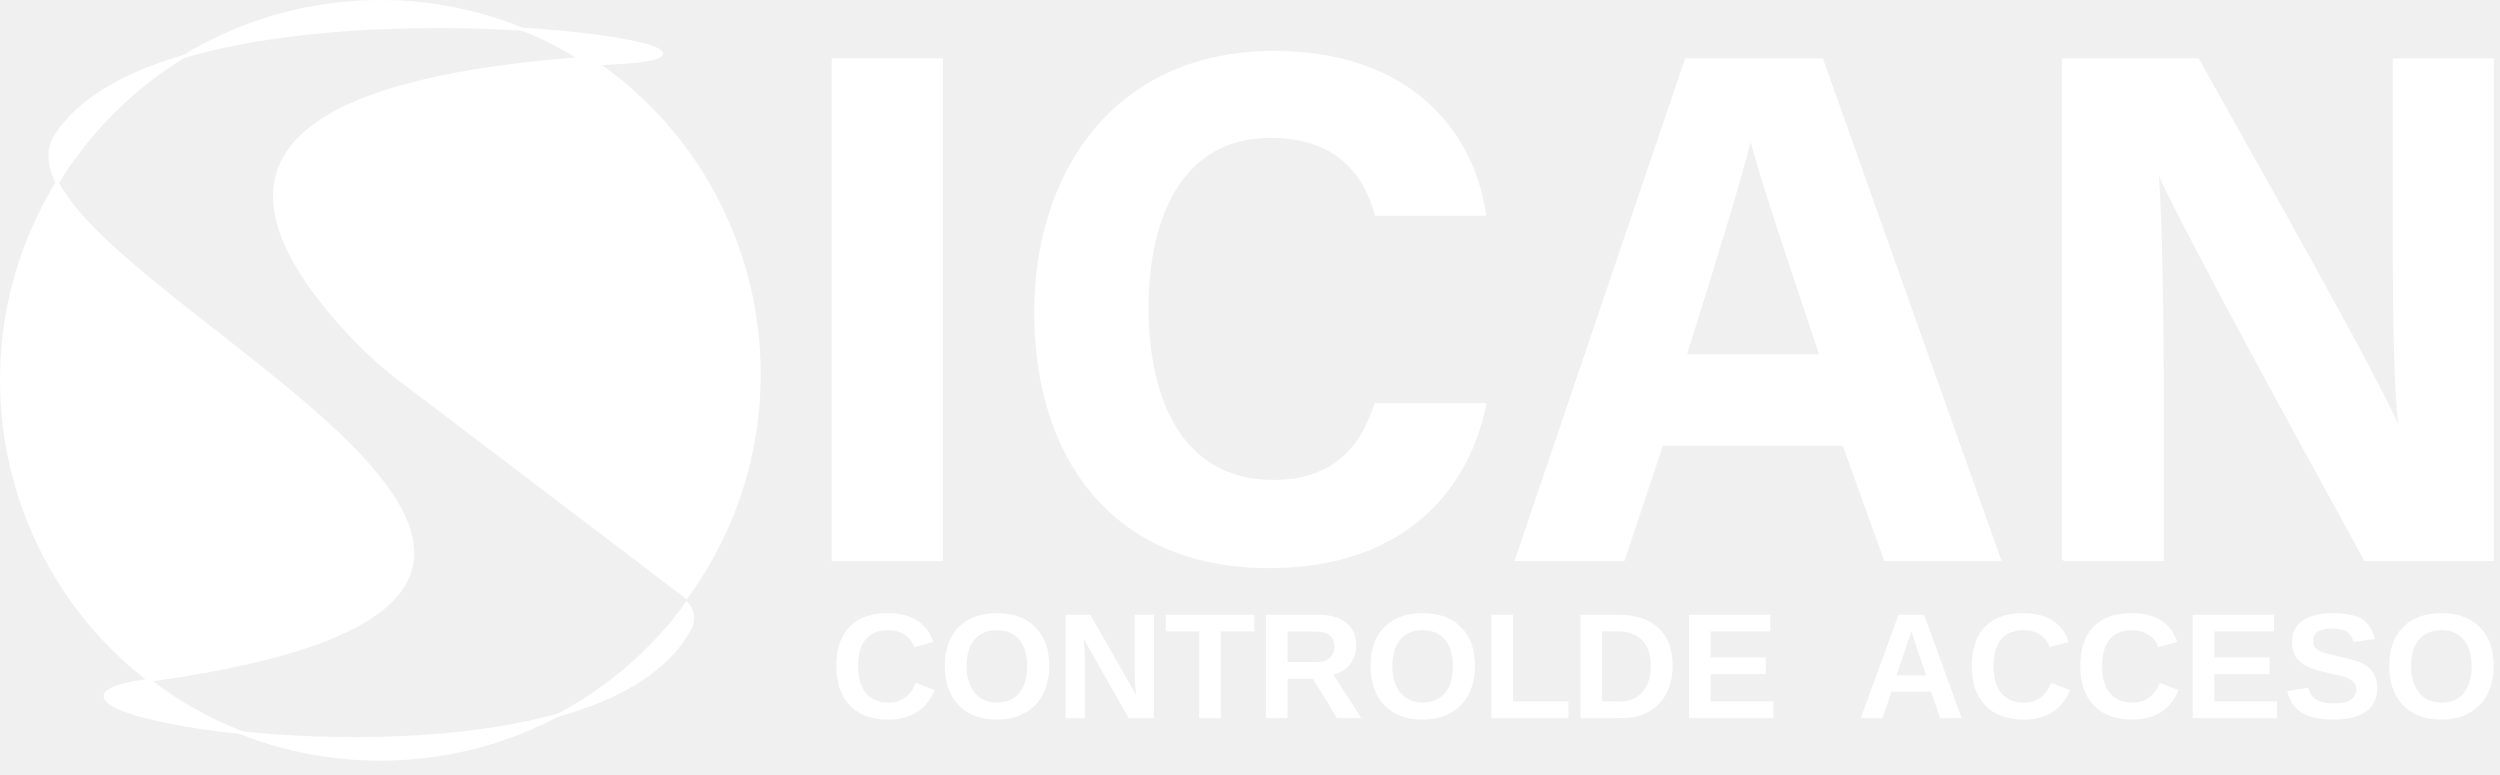
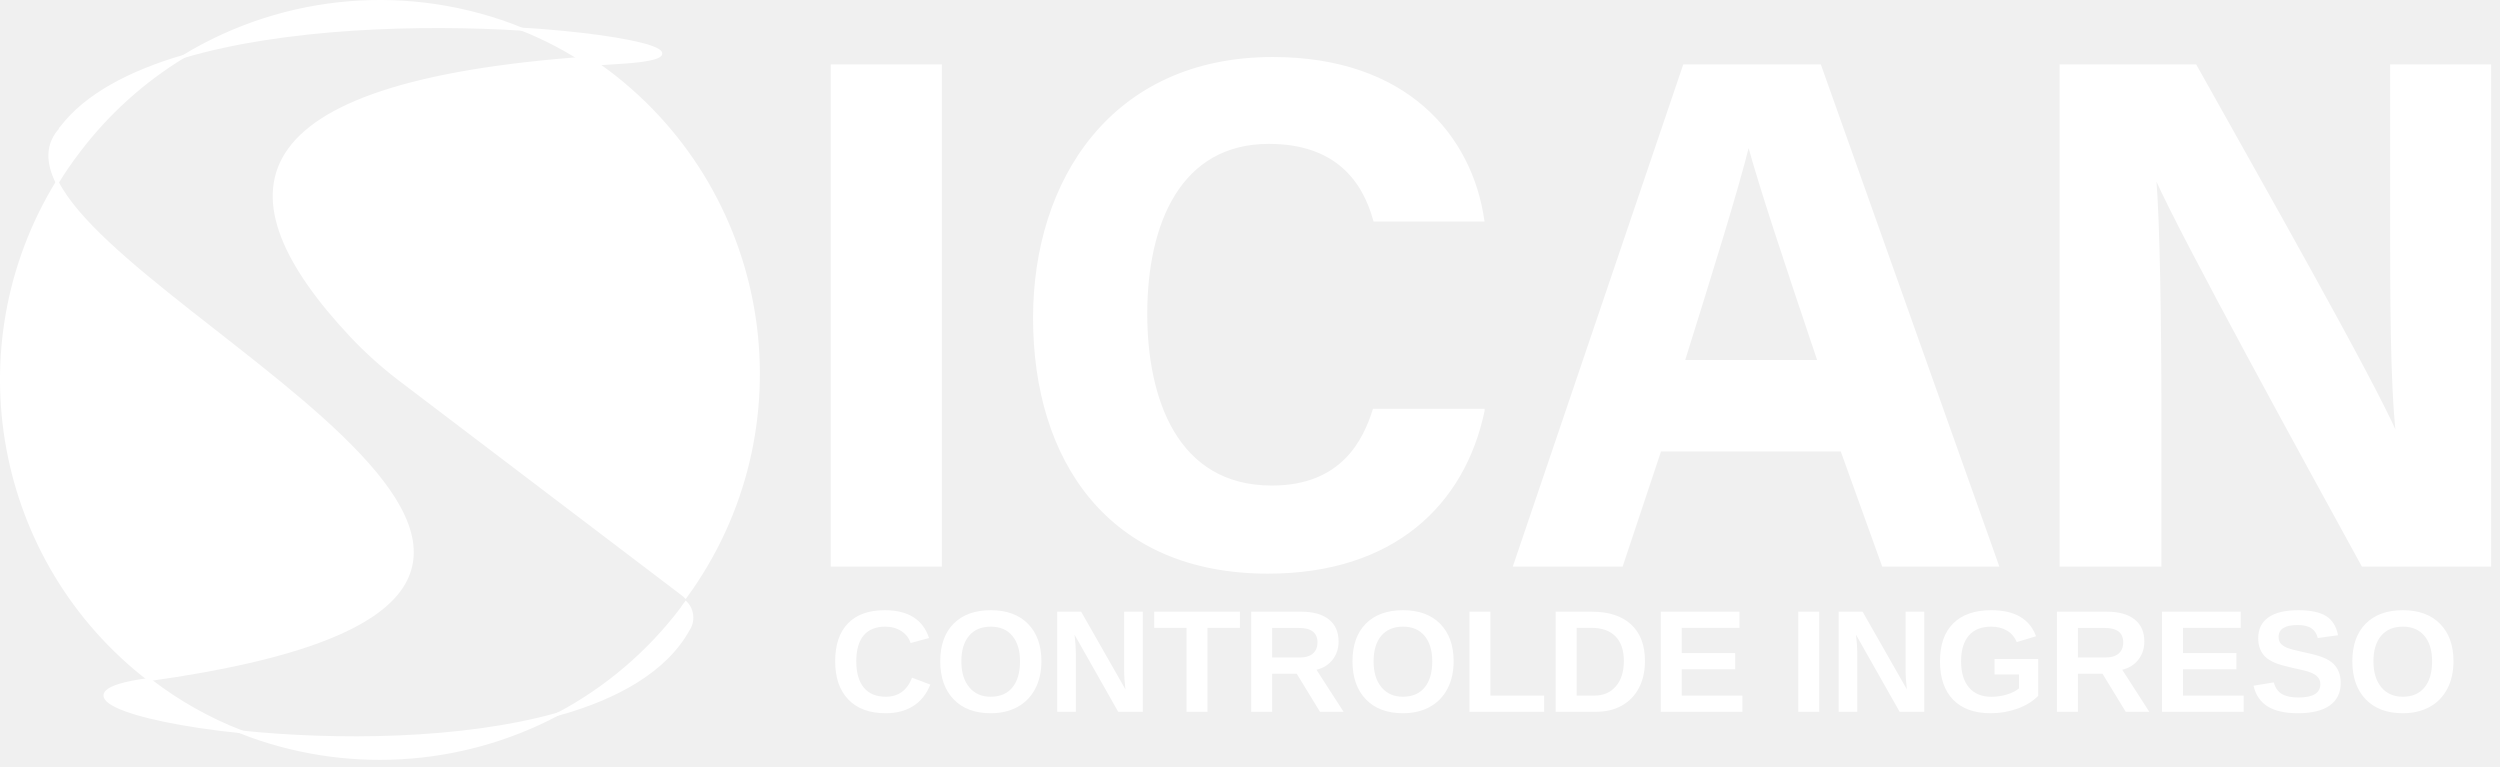
- <svg xmlns="http://www.w3.org/2000/svg" id="Capa_1" data-name="Capa 1" viewBox="0 0 813.5 252.16">
+ <svg xmlns="http://www.w3.org/2000/svg" id="Capa_1" data-name="Capa 1" viewBox="0 0 814.394 249.717">
  <defs>
-     <style>.cls-1,.cls-3,.cls-4{fill:#fff;}.cls-1{stroke:#fff;stroke-miterlimit:10;}.cls-2,.cls-3{isolation:isolate;}.cls-3{font-size:45.5px;}.cls-3,.cls-4{font-family:Arial;font-weight:700;}.cls-4{font-size:48.9px;}.cls-5{white-space:pre;}.cls-6{letter-spacing:-1px;}</style>
+     <style>.cls-1,.cls-2{fill:#fff;}.cls-1{stroke:#fff;stroke-miterlimit:10;}.cls-2{font-size:47.4px;font-family:Arial;font-weight:700;}.cls-3{white-space:pre;}</style>
  </defs>
-   <path class="cls-1" d="M59.83,18.37c33.2-9.8,77.4-10.9,110.1-8.9A123.28,123.28,0,0,0,59.83,18.37Z" transform="translate(0 0)" />
-   <path class="cls-1" d="M18.63,59.37a123.31,123.31,0,0,0,29.9,162C246.33,193.77,43.43,108,18.63,59.37Z" transform="translate(0 0)" />
-   <path class="cls-1" d="M114.63,109.57a131.52,131.52,0,0,0,15.2,13.7l92.7,70.4a5.72,5.72,0,0,1,.8.7,123.23,123.23,0,0,0-25-170.8c-2.2-1.6-4.4-3.2-6.6-4.7C75.53,27.17,71.33,63.47,114.63,109.57Z" transform="translate(0 0)" />
-   <path class="cls-1" d="M181.63,232.67c-31.4,8.8-72.4,9-103.2,5.8A124,124,0,0,0,181.63,232.67Z" transform="translate(0 0)" />
-   <path class="cls-1" d="M191.83,21l8.8-.6c31.2-1.7,8.4-8.5-30.6-10.9A116.9,116.9,0,0,1,191.83,21Z" transform="translate(0 0)" />
-   <path class="cls-1" d="M223.43,196.37a24.26,24.26,0,0,0-1.4,2,122.91,122.91,0,0,1-40.3,34.3c19.3-5.4,35-14.2,42.4-27.5A7,7,0,0,0,223.43,196.37Z" transform="translate(0 0)" />
-   <path class="cls-1" d="M49.23,221.87c-0.2-.2-0.4-0.3-0.6-0.5-0.3,0-.6.1-0.9,0.1-29.4,4.1-7,13,30.8,16.9A120.09,120.09,0,0,1,49.23,221.87Z" transform="translate(0 0)" />
-   <path class="cls-1" d="M59.83,18.37C42.43,23.47,28,31,19.93,41.67h0l-0.1.1,0.1,0.1c-4.7,5-4.6,10.9-1.3,17.6a115.24,115.24,0,0,1,7-10.2A123.39,123.39,0,0,1,59.83,18.37Z" transform="translate(0 0)" />
-   <path class="cls-1" d="M306.33,19.47v162.6h-35.2V19.47h35.2Z" transform="translate(0 0)" />
-   <path class="cls-1" d="M483.13,131.77c-6.4,30.4-29.3,52.6-70.1,52.6-51.7,0-76-36.6-76-82.8,0-44.6,25.3-84.5,77.6-84.5,43.4,0,64.4,25.3,68.4,52.6h-35.2c-3.5-12.7-12.3-25.3-34.5-25.3-29,0-40.1,26.2-40.1,55.9,0,27.4,9.7,56.4,41.1,56.4,23.1,0,30.2-15.3,33.3-25h35.5v0.1h0Z" transform="translate(0 0)" />
-   <path class="cls-1" d="M540.73,144.57l-12.5,37.5H493.5l55.2-162.6h44.1l57.8,162.6H613.5L600,144.57H540.73Zm51.9-28.8c-11.6-34.5-18.9-56.4-22.9-71H569.5c-4,16-12,41.5-21.2,71h44.33Z" transform="translate(0 0)" />
-   <path class="cls-1" d="M671.43,182.07V19.47h43.7c20.3,36.3,57.8,102.4,65.4,120.1H781c-1.9-17-1.9-45.3-1.9-72V19.47H811v162.6h-41.3c-17.5-31.9-59-107.4-67.3-126.3h-0.5c1.2,14.2,1.7,47.7,1.7,76.7v49.6h-32.2Z" transform="translate(0 0)" />
-   <g class="cls-2">
-     <text class="cls-3" transform="translate(402.63 235.03)"> </text>
-   </g>
-   <text class="cls-4" transform="translate(270.13 233.67)">CONTRO<tspan x="211.88" y="0">L</tspan>
-     <tspan class="cls-5" x="240.87" y="0"> DE</tspan>
-     <tspan class="cls-6" x="322.39" y="0"> </tspan>
-     <tspan x="334.16" y="0">ACCESO</tspan>
+   <path class="cls-1" d="M59.83,18.37c33.2-9.8,77.4-10.9,110.1-8.9A123.28,123.28,0,0,0,59.83,18.37Z" transform="translate(-0.00264 0.00223)" />
+   <path class="cls-1" d="M18.63,59.37a123.31,123.31,0,0,0,29.9,162C246.33,193.77,43.43,108,18.63,59.37Z" transform="translate(-0.00264 0.00223)" />
+   <path class="cls-1" d="M114.63,109.57a131.52,131.52,0,0,0,15.2,13.7l92.7,70.4a5.72,5.72,0,0,1,.8.7,123.23,123.23,0,0,0-25-170.8c-2.2-1.6-4.4-3.2-6.6-4.7C75.53,27.17,71.33,63.47,114.63,109.57Z" transform="translate(-0.00264 0.00223)" />
+   <path class="cls-1" d="M181.63,232.67c-31.4,8.8-72.4,9-103.2,5.8A124,124,0,0,0,181.63,232.67Z" transform="translate(-0.00264 0.00223)" />
+   <path class="cls-1" d="M191.83,21l8.8-.6c31.2-1.7,8.4-8.5-30.6-10.9A116.9,116.9,0,0,1,191.83,21Z" transform="translate(-0.00264 0.00223)" />
+   <path class="cls-1" d="M223.43,196.37a24.257,24.257,0,0,0-1.4,2,122.91,122.91,0,0,1-40.3,34.3c19.3-5.4,35-14.2,42.4-27.5A7,7,0,0,0,223.43,196.37Z" transform="translate(-0.00264 0.00223)" />
+   <path class="cls-1" d="M49.23,221.87c-0.2-.2-0.4-0.3-0.6-0.5-0.3,0-.6.1-0.9,0.1-29.4,4.1-7,13,30.8,16.9A120.09,120.09,0,0,1,49.23,221.87Z" transform="translate(-0.00264 0.00223)" />
+   <path class="cls-1" d="M59.83,18.37C42.43,23.47,28,31,19.93,41.67h0l-0.1.1,0.1,0.1c-4.7,5-4.6,10.9-1.3,17.6a115.24,115.24,0,0,1,7-10.2A123.39,123.39,0,0,1,59.83,18.37Z" transform="translate(-0.00264 0.00223)" />
+   <path class="cls-1" d="M306.33,21.47v162.6h-35.2V21.47h35.2Z" transform="translate(-0.00264 0.00223)" />
+   <path class="cls-1" d="M483.13,133.77c-6.4,30.4-29.3,52.6-70.1,52.6-51.7,0-76-36.6-76-82.8,0-44.6,25.3-84.5,77.6-84.5,43.4,0,64.4,25.3,68.4,52.6h-35.2c-3.5-12.7-12.3-25.3-34.5-25.3-29,0-40.1,26.2-40.1,55.9,0,27.4,9.7,56.4,41.1,56.4,23.1,0,30.2-15.3,33.3-25h35.5v0.1h0Z" transform="translate(-0.00264 0.00223)" />
+   <path class="cls-1" d="M540.73,146.57l-12.5,37.5H493.5l55.2-162.6h44.1l57.8,162.6H613.5L600,146.57H540.73Zm51.9-28.8c-11.6-34.5-18.9-56.4-22.9-71H569.5c-4,16-12,41.5-21.2,71h44.33Z" transform="translate(-0.00264 0.00223)" />
+   <path class="cls-1" d="M671.43,184.07V21.47h43.7c20.3,36.3,57.8,102.4,65.4,120.1H781c-1.9-17-1.9-45.3-1.9-72V21.47H811v162.6H769.7c-17.5-31.9-59-107.4-67.3-126.3h-0.5c1.2,14.2,1.7,47.7,1.7,76.7v49.6H671.43Z" transform="translate(-0.00264 0.00223)" />
+   <text class="cls-2" transform="translate(270.1273 231.8722)">CONTRO<tspan x="205.385" y="0">L</tspan>
+     <tspan class="cls-3" x="233.482" y="0"> DE INGRESO</tspan>
  </text>
</svg>
